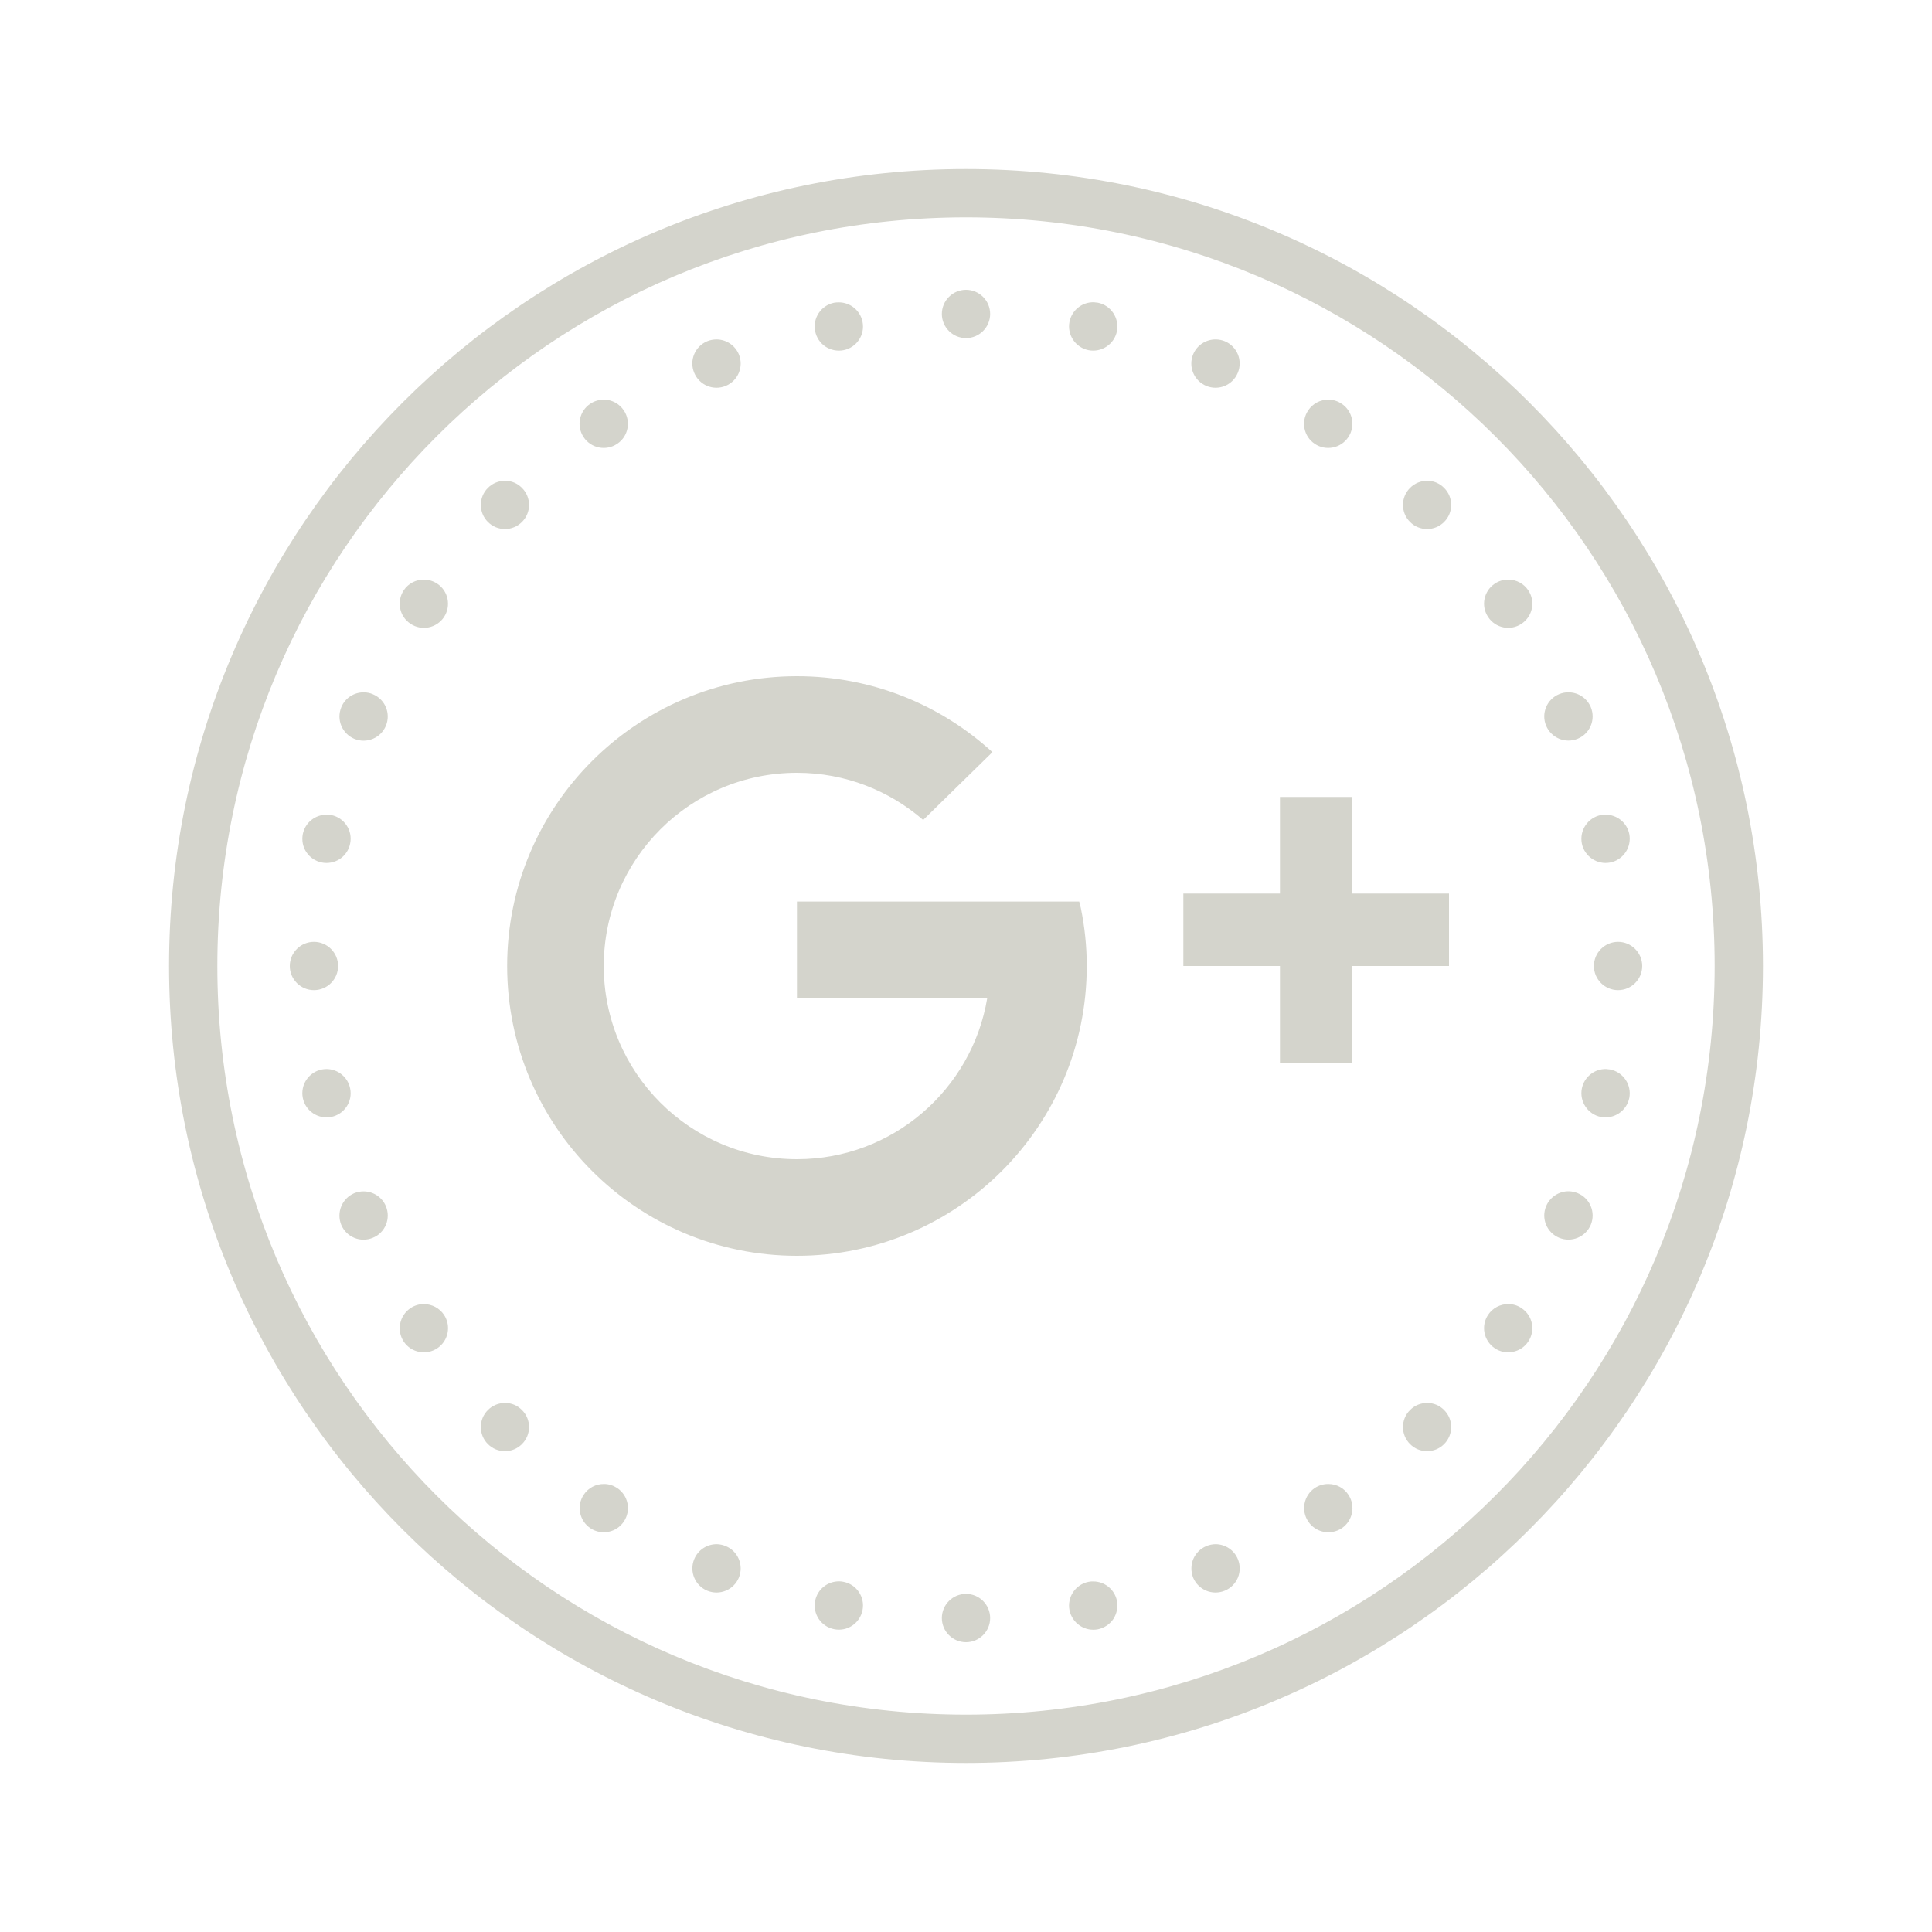
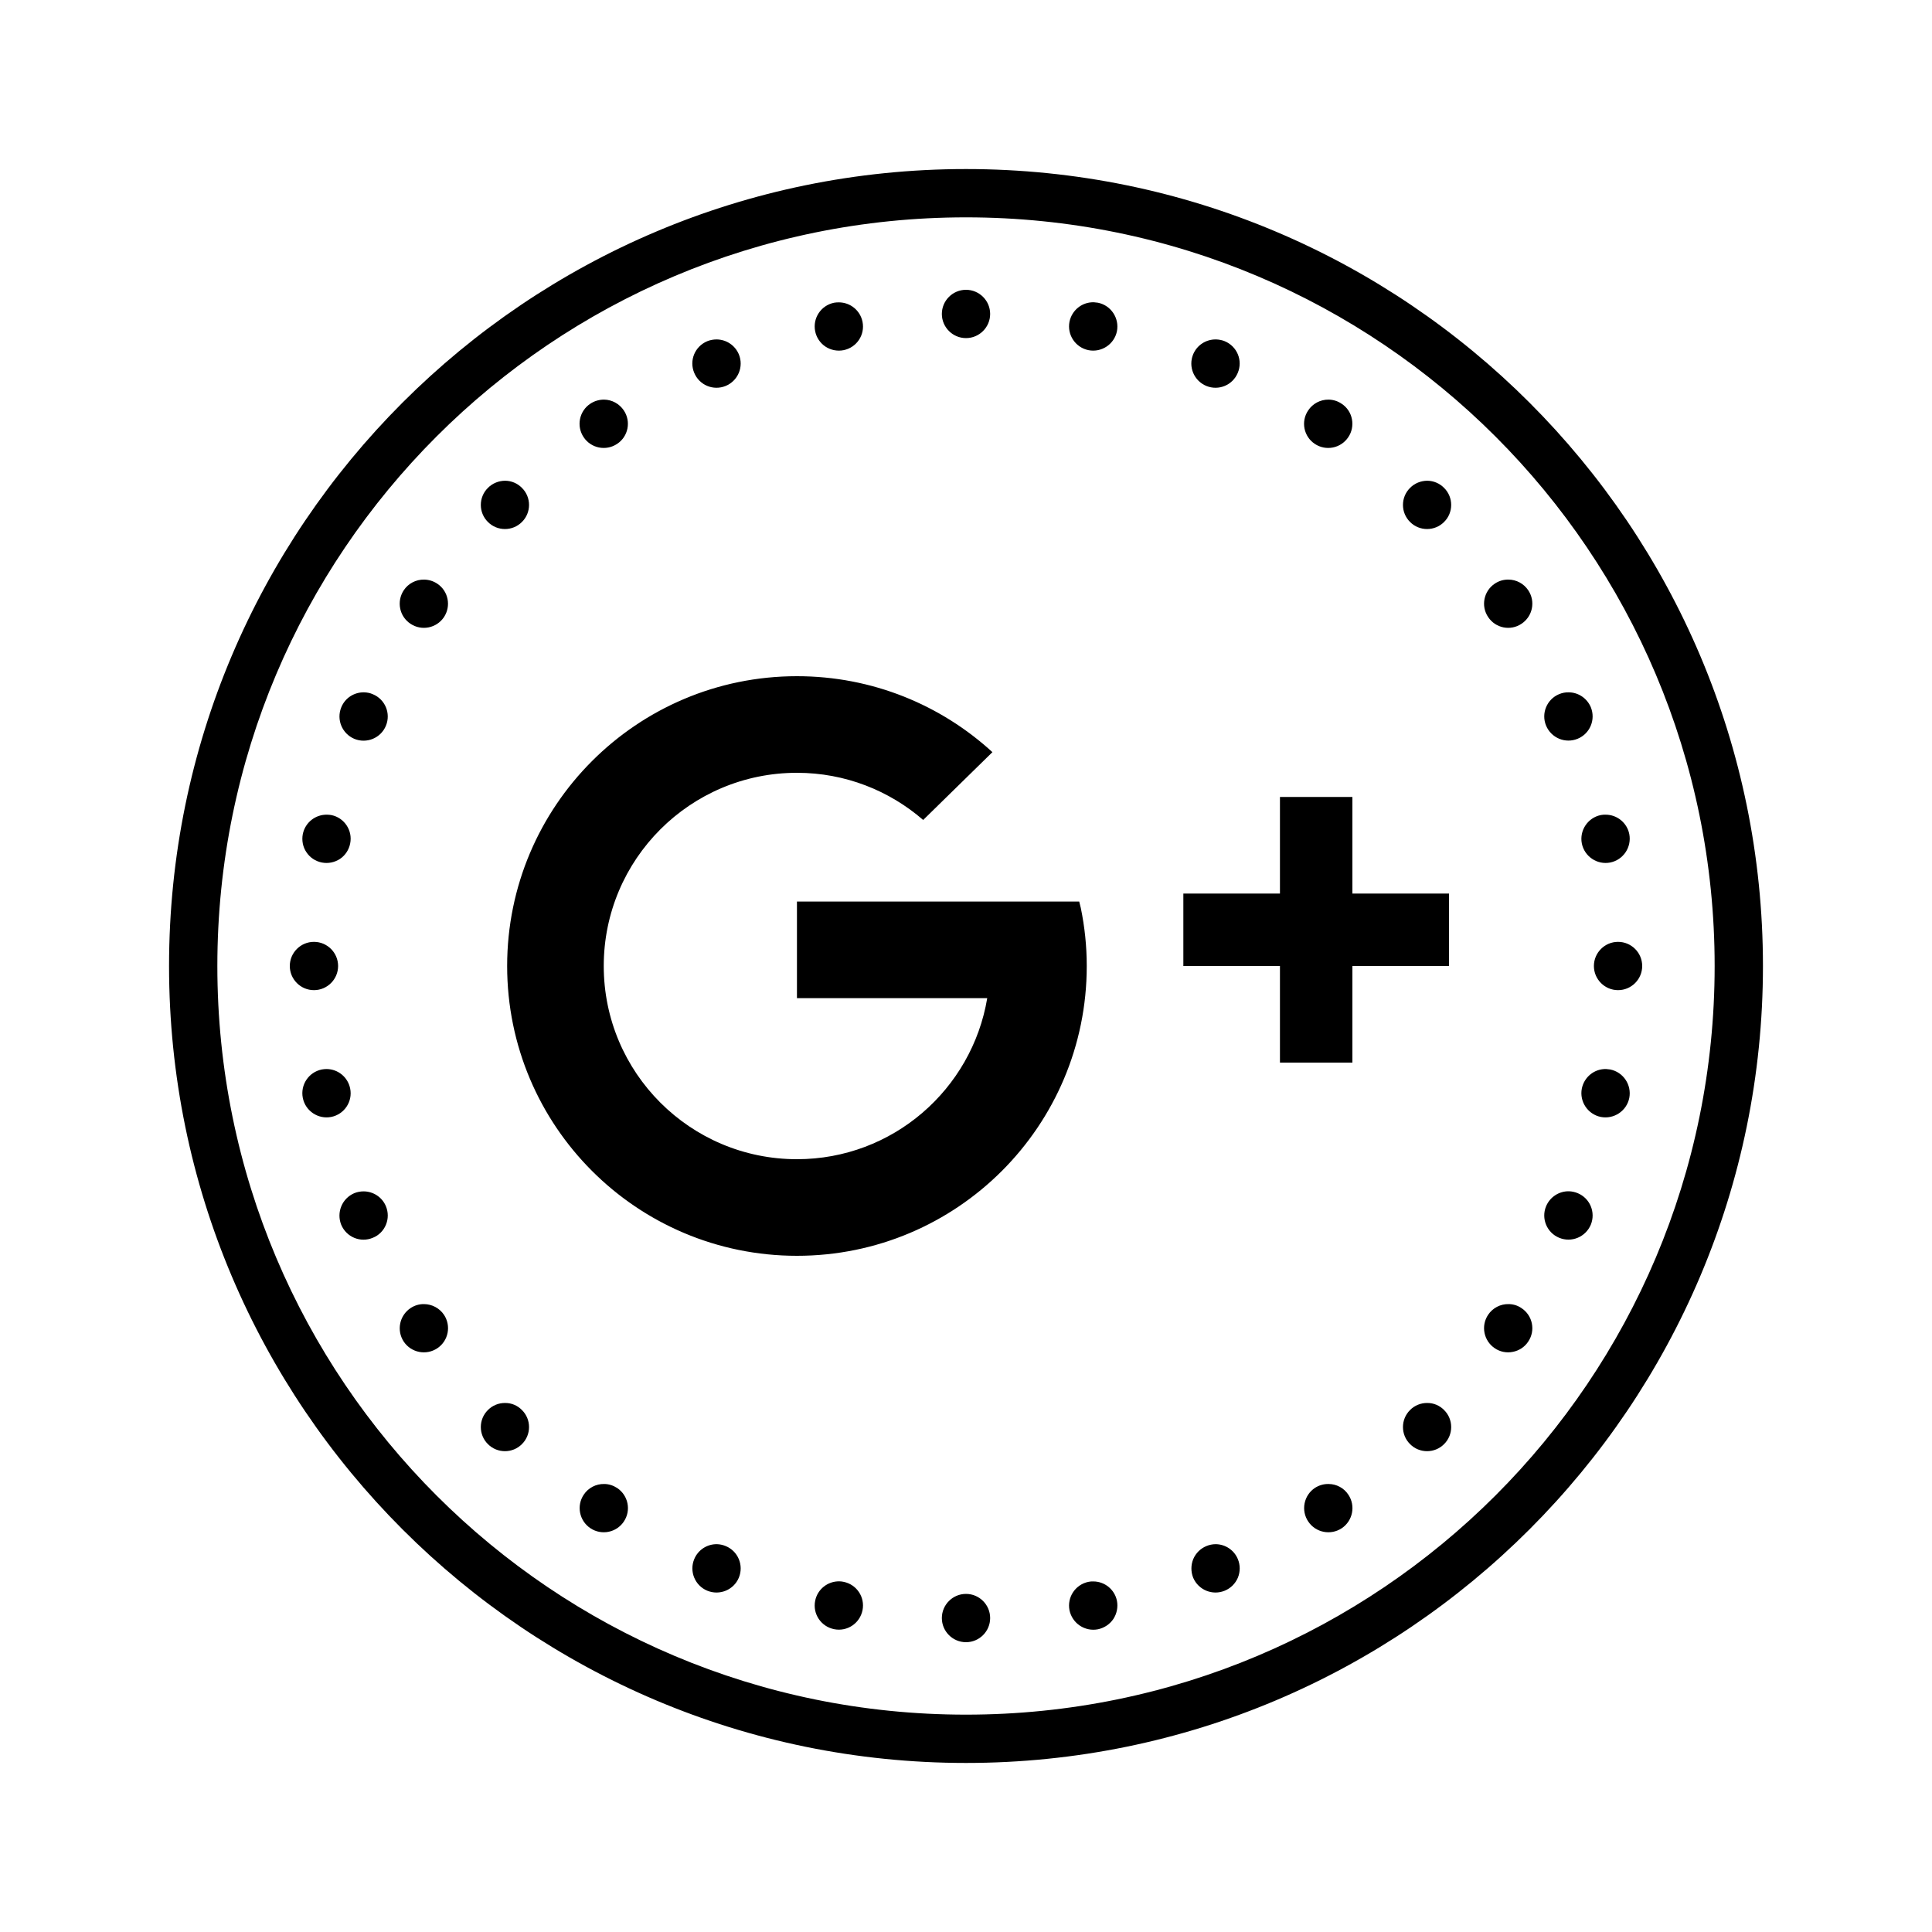
- <svg xmlns="http://www.w3.org/2000/svg" x="0px" y="0px" width="100" height="100" viewBox="0 0 80 80" fill="#d4d4cc">
+ <svg xmlns="http://www.w3.org/2000/svg" x="0px" y="0px" width="100" height="100" viewBox="0 0 80 80" fill="#000">
  <path d="M 40 7 C 21.785 7 7 21.785 7 40 C 7 58.215 21.785 73 40 73 C 58.215 73 73 58.215 73 40 C 73 21.785 58.215 7 40 7 Z M 40 9 C 57.133 9 71 22.867 71 40 C 71 57.133 57.133 71 40 71 C 22.867 71 9 57.133 9 40 C 9 22.867 22.867 9 40 9 Z M 40 12 C 39.449 12 39 12.449 39 13 C 39 13.551 39.449 14 40 14 C 40.551 14 41 13.551 41 13 C 41 12.449 40.551 12 40 12 Z M 45.293 12.516 C 44.805 12.504 44.383 12.844 44.285 13.324 C 44.18 13.863 44.531 14.391 45.074 14.5 C 45.613 14.605 46.141 14.254 46.25 13.715 C 46.355 13.172 46.004 12.645 45.465 12.535 C 45.406 12.527 45.352 12.52 45.293 12.516 Z M 34.738 12.52 C 34.672 12.52 34.605 12.523 34.539 12.535 C 33.996 12.645 33.645 13.172 33.754 13.715 C 33.805 13.973 33.957 14.203 34.18 14.352 C 34.398 14.496 34.668 14.551 34.93 14.5 C 35.473 14.391 35.824 13.867 35.715 13.324 C 35.621 12.859 35.215 12.523 34.738 12.52 Z M 29.676 14.055 C 29.543 14.055 29.41 14.078 29.285 14.129 C 28.773 14.344 28.531 14.926 28.746 15.438 C 28.957 15.949 29.539 16.191 30.051 15.98 C 30.562 15.766 30.805 15.184 30.594 14.672 C 30.438 14.301 30.078 14.059 29.676 14.055 Z M 50.355 14.055 C 49.941 14.047 49.566 14.289 49.406 14.672 C 49.195 15.184 49.438 15.766 49.949 15.98 C 50.461 16.191 51.043 15.949 51.254 15.438 C 51.469 14.926 51.227 14.344 50.715 14.129 C 50.602 14.082 50.477 14.059 50.355 14.055 Z M 25.012 16.547 C 24.809 16.547 24.609 16.605 24.441 16.719 C 23.984 17.023 23.859 17.645 24.168 18.105 C 24.473 18.562 25.094 18.688 25.555 18.379 C 26.016 18.074 26.137 17.453 25.832 16.996 C 25.648 16.719 25.34 16.551 25.012 16.547 Z M 55.016 16.547 C 54.676 16.543 54.355 16.711 54.168 16.996 C 53.859 17.453 53.984 18.074 54.441 18.379 C 54.902 18.688 55.523 18.562 55.828 18.105 C 55.977 17.887 56.031 17.613 55.98 17.355 C 55.93 17.094 55.777 16.863 55.555 16.719 C 55.395 16.609 55.211 16.551 55.016 16.547 Z M 20.922 19.906 C 20.652 19.906 20.391 20.012 20.203 20.203 C 19.812 20.59 19.812 21.227 20.203 21.613 C 20.59 22.004 21.227 22.004 21.613 21.613 C 22.004 21.227 22.004 20.59 21.613 20.203 C 21.43 20.016 21.184 19.91 20.922 19.906 Z M 59.105 19.906 C 58.836 19.906 58.574 20.012 58.387 20.203 C 57.996 20.59 57.996 21.227 58.387 21.613 C 58.773 22.004 59.41 22.004 59.797 21.613 C 60.188 21.227 60.188 20.59 59.797 20.203 C 59.613 20.016 59.367 19.91 59.105 19.906 Z M 62.461 24 C 62.258 23.996 62.062 24.055 61.895 24.168 C 61.438 24.473 61.312 25.094 61.621 25.551 C 61.926 26.012 62.547 26.137 63.004 25.828 C 63.465 25.52 63.59 24.902 63.281 24.441 C 63.098 24.168 62.789 24 62.461 24 Z M 17.566 24 C 17.227 23.992 16.906 24.16 16.719 24.441 C 16.414 24.902 16.535 25.523 16.996 25.828 C 17.457 26.137 18.074 26.012 18.383 25.555 C 18.688 25.094 18.566 24.473 18.105 24.168 C 17.945 24.062 17.762 24.004 17.566 24 Z M 33 28 C 26.371 28 21 33.371 21 40 C 21 46.629 26.371 52 33 52 C 39.629 52 45 46.629 45 40 C 45 39.176 44.914 38.375 44.754 37.598 L 44.688 37.332 L 33 37.332 L 33 41.332 L 40.879 41.332 C 40.246 45.113 36.965 48 33 48 C 28.582 48 25 44.418 25 40 C 25 35.582 28.582 32 33 32 C 35 32 36.824 32.738 38.227 33.953 L 41.094 31.145 C 38.961 29.191 36.121 28 33 28 Z M 64.953 28.668 C 64.82 28.664 64.688 28.691 64.562 28.742 C 64.051 28.953 63.809 29.539 64.02 30.047 C 64.234 30.559 64.816 30.801 65.328 30.59 C 65.84 30.379 66.082 29.793 65.871 29.281 C 65.715 28.914 65.355 28.668 64.953 28.668 Z M 15.078 28.668 C 14.664 28.66 14.289 28.902 14.133 29.285 C 13.922 29.797 14.164 30.379 14.672 30.594 C 15.184 30.805 15.77 30.562 15.98 30.051 C 16.191 29.539 15.949 28.957 15.438 28.746 C 15.324 28.695 15.203 28.672 15.078 28.668 Z M 53 33 L 53 37 L 49 37 L 49 40 L 53 40 L 53 44 L 56 44 L 56 40 L 60 40 L 60 37 L 56 37 L 56 33 Z M 66.484 33.734 C 66.418 33.73 66.352 33.738 66.285 33.75 C 65.746 33.859 65.395 34.387 65.5 34.926 C 65.609 35.469 66.137 35.82 66.676 35.715 C 67.219 35.605 67.57 35.078 67.465 34.535 C 67.371 34.07 66.961 33.734 66.484 33.734 Z M 13.547 33.734 C 13.059 33.723 12.637 34.059 12.539 34.535 C 12.488 34.797 12.539 35.07 12.688 35.289 C 12.836 35.512 13.066 35.664 13.328 35.715 C 13.586 35.766 13.855 35.711 14.078 35.566 C 14.297 35.418 14.449 35.188 14.5 34.926 C 14.609 34.387 14.258 33.859 13.719 33.75 C 13.66 33.742 13.605 33.734 13.547 33.734 Z M 13 39 C 12.449 39 12 39.449 12 40 C 12 40.551 12.449 41 13 41 C 13.551 41 14 40.551 14 40 C 14 39.449 13.551 39 13 39 Z M 67 39 C 66.449 39 66 39.449 66 40 C 66 40.551 66.449 41 67 41 C 67.551 41 68 40.551 68 40 C 68 39.449 67.551 39 67 39 Z M 13.523 44.266 C 13.457 44.266 13.391 44.273 13.324 44.285 C 12.781 44.395 12.43 44.922 12.539 45.465 C 12.648 46.004 13.172 46.355 13.715 46.25 C 14.258 46.141 14.609 45.613 14.5 45.074 C 14.406 44.605 14 44.27 13.523 44.266 Z M 66.508 44.266 C 66.02 44.254 65.598 44.594 65.5 45.074 C 65.395 45.613 65.746 46.141 66.285 46.25 C 66.828 46.355 67.355 46.004 67.465 45.465 C 67.57 44.922 67.219 44.395 66.676 44.285 C 66.621 44.277 66.566 44.27 66.508 44.266 Z M 64.969 49.328 C 64.555 49.32 64.18 49.566 64.02 49.949 C 63.809 50.457 64.051 51.043 64.562 51.254 C 65.074 51.465 65.656 51.223 65.871 50.715 C 66.082 50.203 65.84 49.617 65.328 49.406 C 65.215 49.359 65.09 49.332 64.969 49.328 Z M 15.062 49.332 C 14.93 49.332 14.797 49.355 14.672 49.406 C 14.43 49.508 14.234 49.703 14.133 49.949 C 14.031 50.195 14.031 50.469 14.129 50.715 C 14.344 51.227 14.926 51.469 15.438 51.254 C 15.684 51.156 15.879 50.961 15.98 50.715 C 16.082 50.469 16.082 50.195 15.98 49.949 C 15.828 49.578 15.465 49.336 15.062 49.332 Z M 62.469 54 C 62.129 53.992 61.809 54.16 61.621 54.441 C 61.312 54.902 61.438 55.52 61.895 55.828 C 62.113 55.977 62.387 56.031 62.645 55.977 C 62.906 55.926 63.137 55.773 63.281 55.551 C 63.59 55.094 63.465 54.473 63.004 54.168 C 62.848 54.059 62.66 54 62.469 54 Z M 17.562 54 C 17.359 53.996 17.164 54.055 16.996 54.168 C 16.539 54.477 16.414 55.094 16.719 55.555 C 17.027 56.012 17.648 56.137 18.109 55.828 C 18.566 55.523 18.691 54.902 18.383 54.441 C 18.199 54.168 17.891 54.004 17.562 54 Z M 20.922 58.094 C 20.652 58.09 20.391 58.195 20.203 58.387 C 19.812 58.773 19.812 59.41 20.203 59.797 C 20.59 60.188 21.227 60.188 21.613 59.797 C 22.004 59.41 22.004 58.773 21.613 58.387 C 21.43 58.199 21.184 58.094 20.922 58.094 Z M 59.105 58.094 C 58.836 58.09 58.574 58.195 58.387 58.387 C 57.996 58.773 57.996 59.41 58.387 59.797 C 58.773 60.188 59.41 60.188 59.797 59.797 C 60.188 59.41 60.188 58.773 59.797 58.387 C 59.613 58.199 59.367 58.094 59.105 58.094 Z M 25.02 61.449 C 24.68 61.441 24.359 61.609 24.172 61.891 C 23.863 62.352 23.988 62.973 24.449 63.281 C 24.906 63.586 25.527 63.461 25.832 63.004 C 26.141 62.543 26.016 61.926 25.559 61.617 C 25.398 61.512 25.211 61.449 25.02 61.449 Z M 55.012 61.449 C 54.809 61.445 54.613 61.504 54.445 61.613 C 54.223 61.762 54.07 61.992 54.02 62.254 C 53.969 62.512 54.023 62.785 54.172 63.004 C 54.477 63.461 55.098 63.586 55.559 63.281 C 56.016 62.973 56.141 62.352 55.832 61.891 C 55.652 61.617 55.344 61.449 55.012 61.449 Z M 29.691 63.941 C 29.277 63.934 28.902 64.18 28.746 64.562 C 28.535 65.07 28.777 65.656 29.285 65.867 C 29.797 66.078 30.383 65.836 30.594 65.328 C 30.805 64.816 30.562 64.23 30.051 64.02 C 29.938 63.973 29.816 63.945 29.691 63.941 Z M 50.34 63.941 C 50.207 63.941 50.074 63.969 49.953 64.02 C 49.707 64.121 49.512 64.316 49.41 64.559 C 49.309 64.805 49.309 65.082 49.406 65.328 C 49.621 65.836 50.203 66.078 50.715 65.867 C 50.961 65.766 51.156 65.57 51.258 65.328 C 51.359 65.082 51.359 64.805 51.258 64.562 C 51.105 64.188 50.742 63.945 50.34 63.941 Z M 34.762 65.48 C 34.273 65.469 33.848 65.809 33.754 66.285 C 33.645 66.828 33.996 67.352 34.539 67.461 C 35.082 67.57 35.605 67.219 35.715 66.676 C 35.824 66.133 35.473 65.609 34.93 65.5 C 34.875 65.488 34.816 65.48 34.762 65.48 Z M 45.27 65.484 C 45.203 65.48 45.137 65.488 45.074 65.5 C 44.531 65.609 44.18 66.133 44.285 66.676 C 44.34 66.938 44.492 67.164 44.711 67.312 C 44.934 67.461 45.203 67.516 45.465 67.465 C 45.723 67.41 45.953 67.258 46.102 67.039 C 46.246 66.816 46.301 66.547 46.25 66.285 C 46.156 65.82 45.746 65.484 45.27 65.484 Z M 40 66 C 39.449 66 39 66.449 39 67 C 39 67.551 39.449 68 40 68 C 40.551 68 41 67.551 41 67 C 41 66.449 40.551 66 40 66 Z">
    </path>
</svg>
